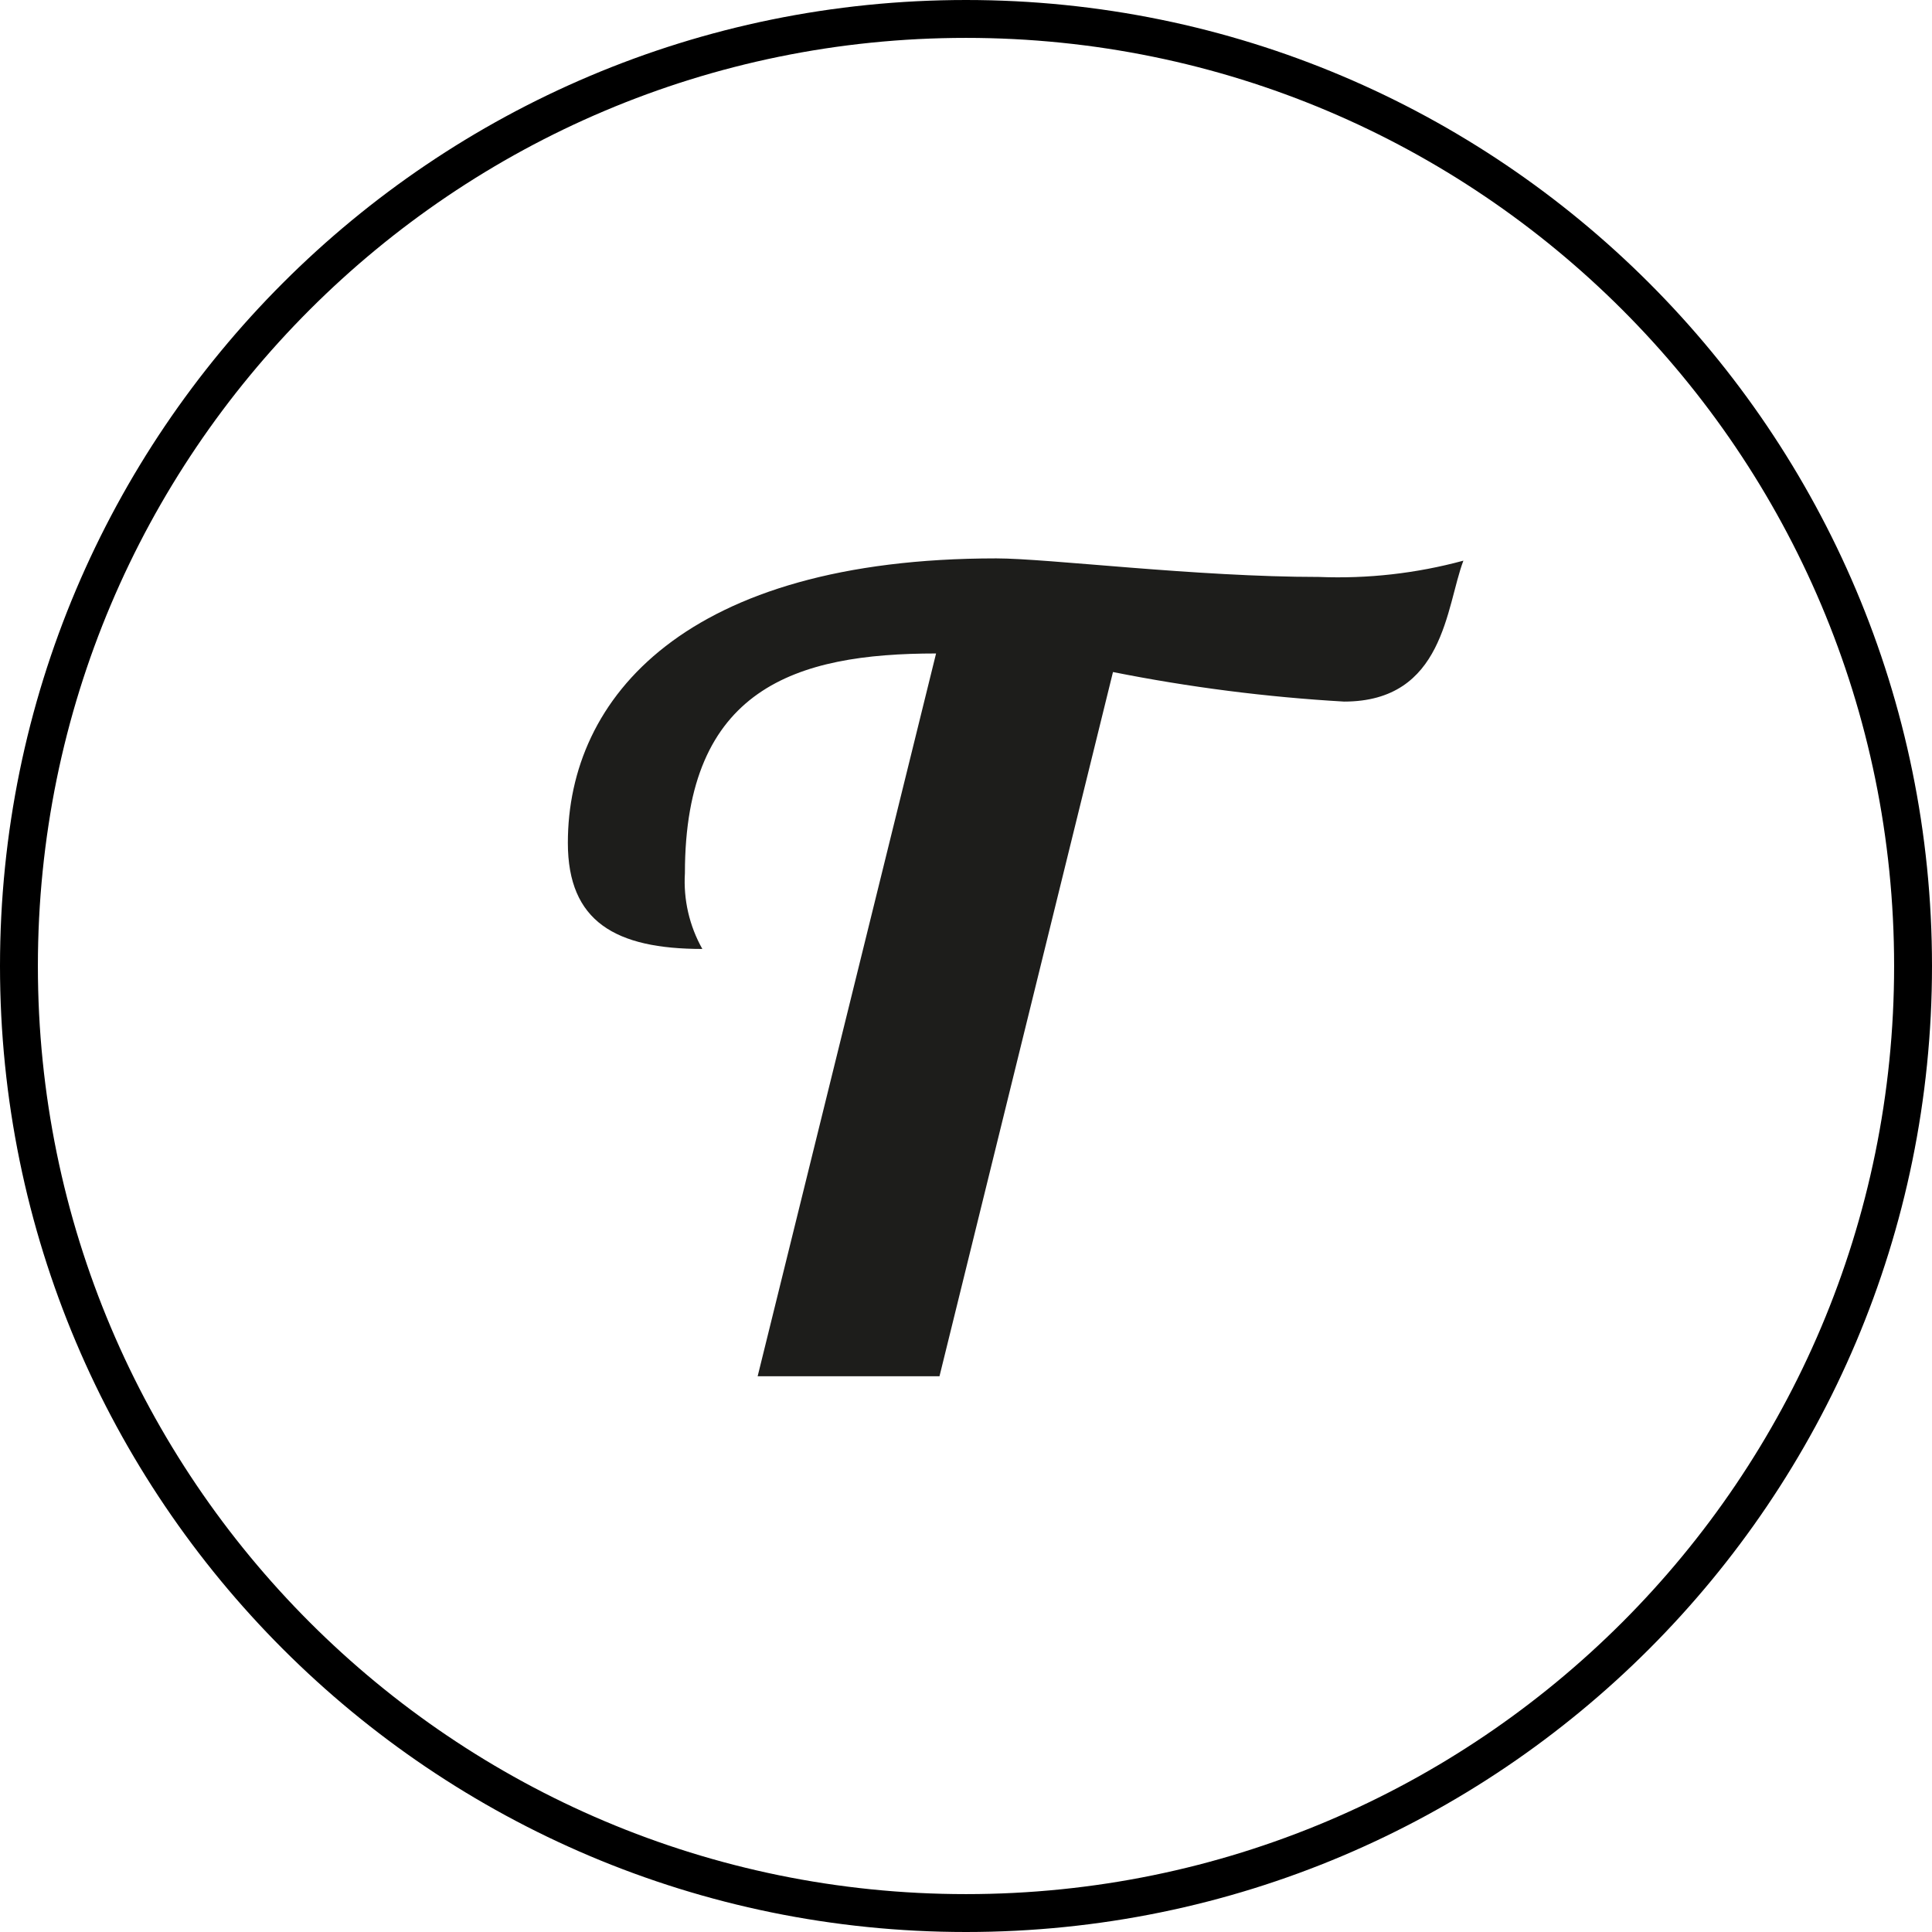
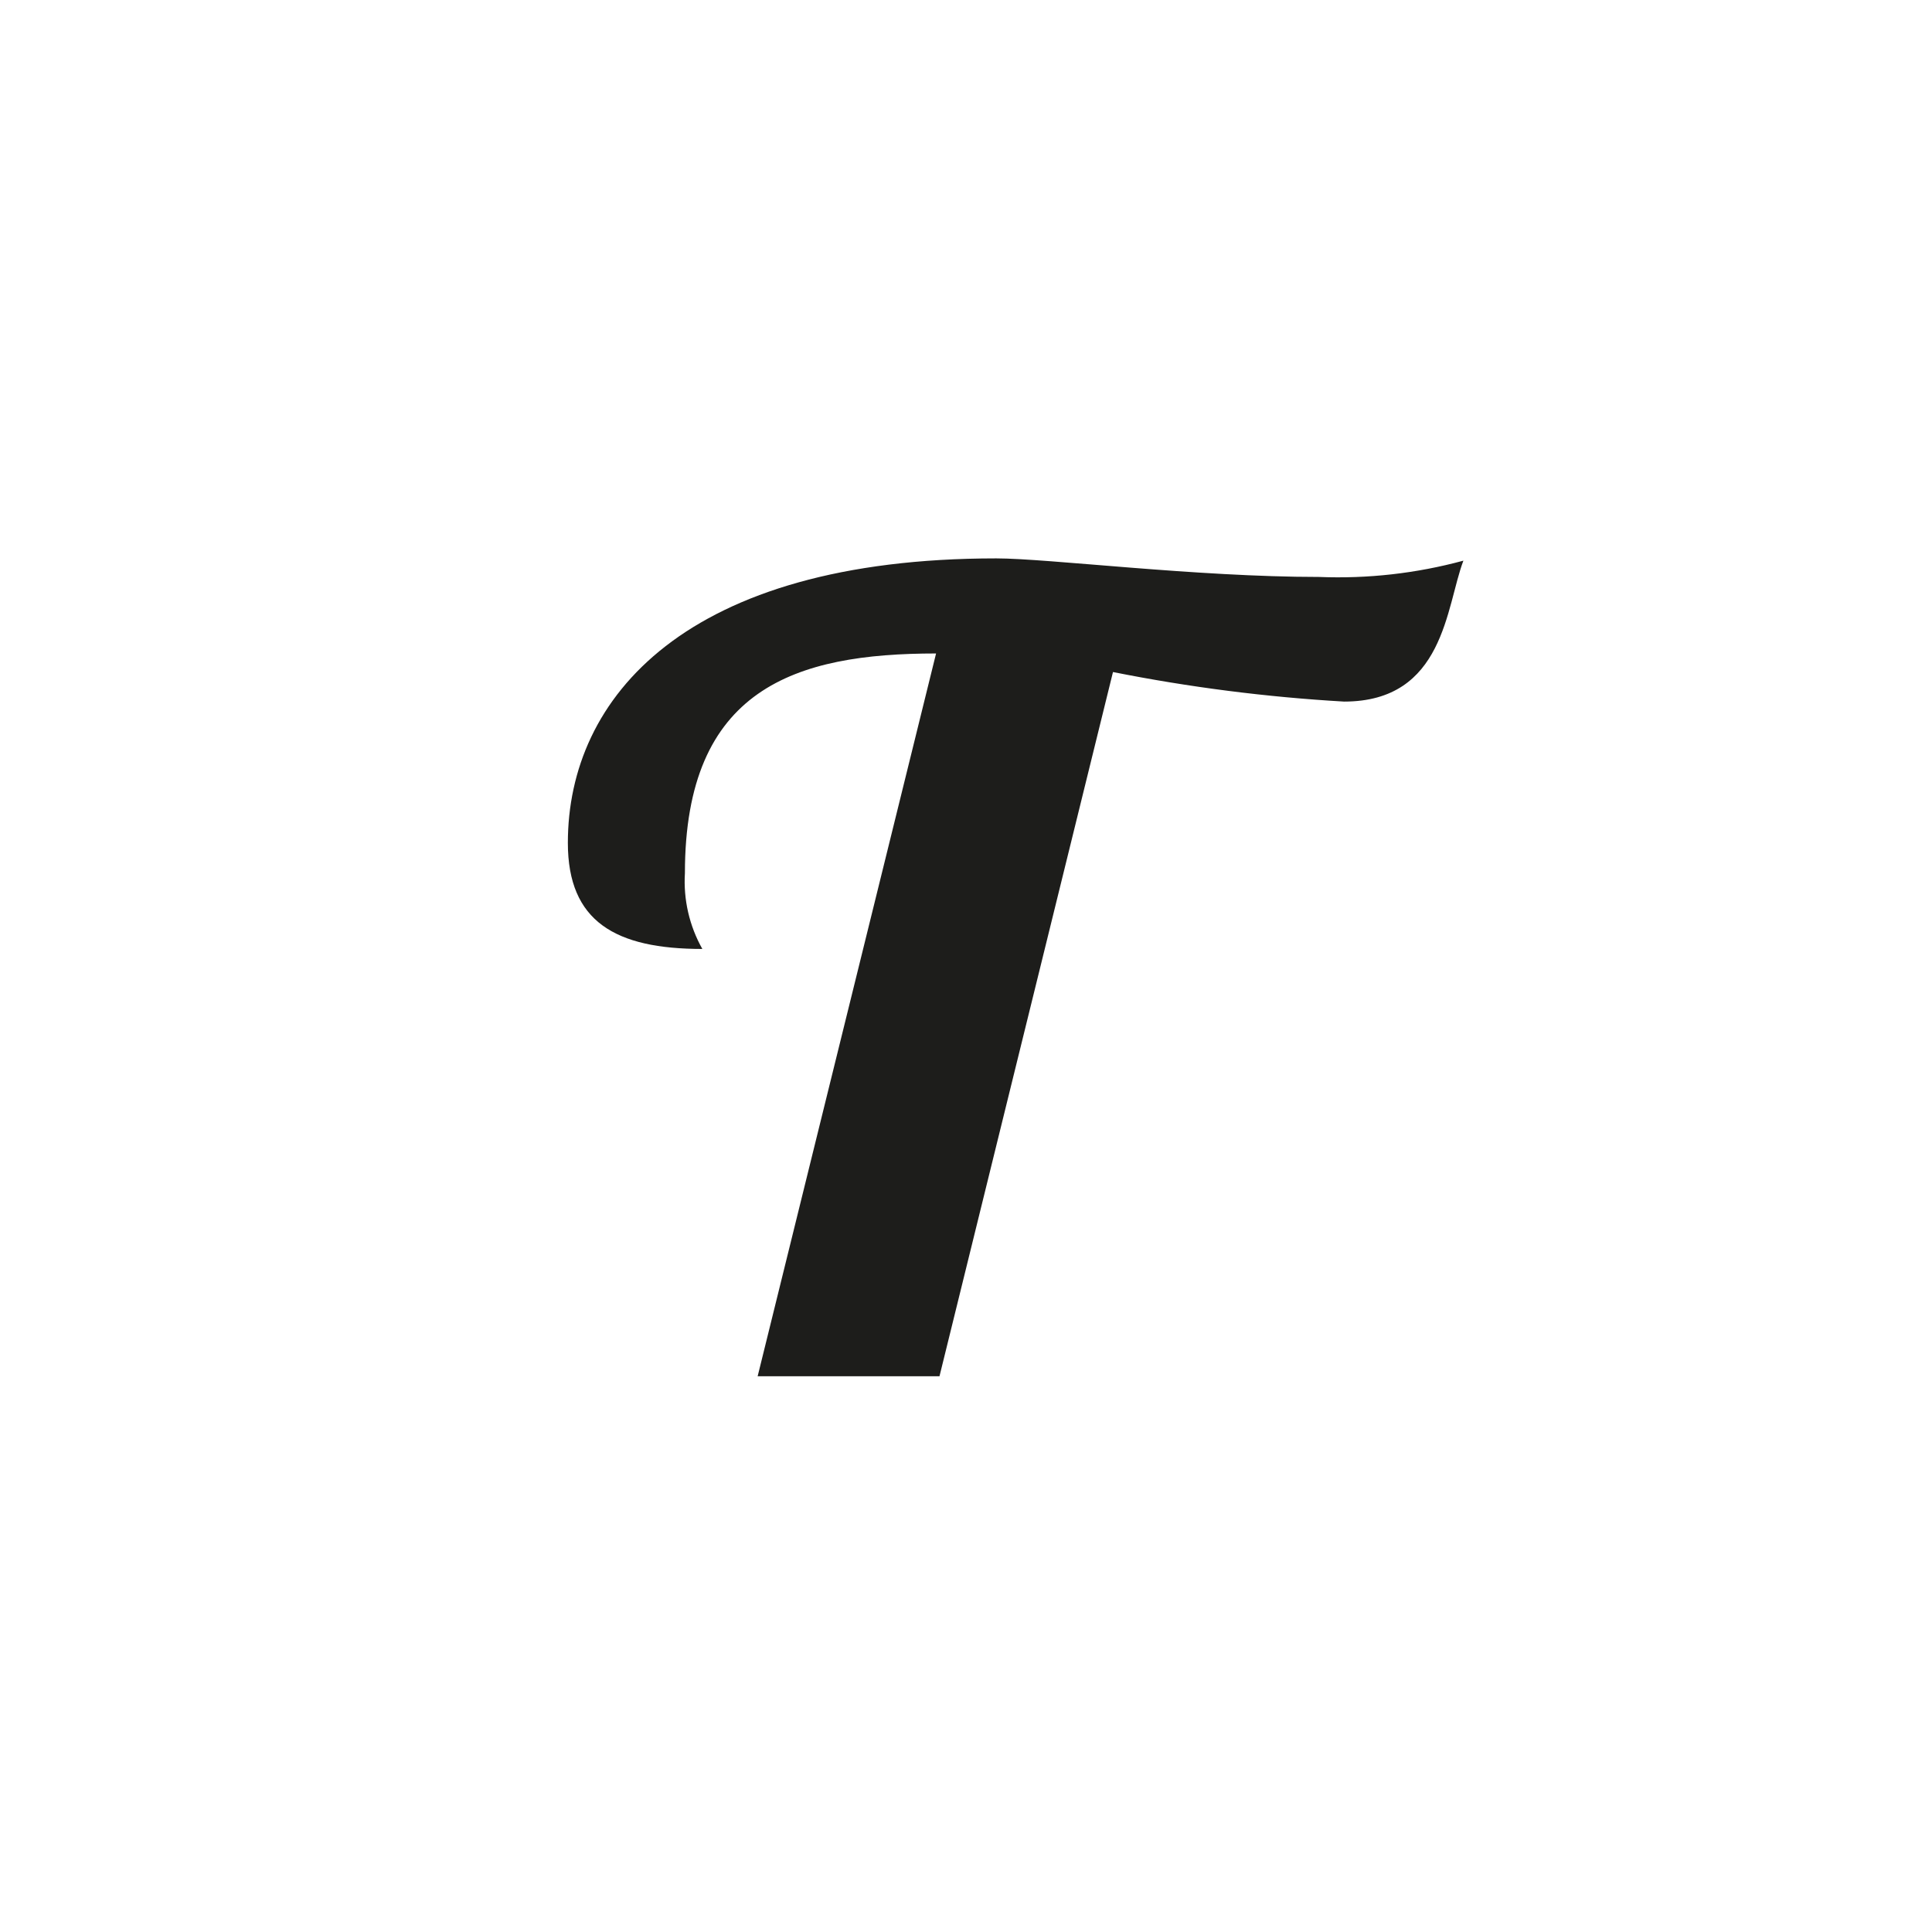
<svg xmlns="http://www.w3.org/2000/svg" viewBox="0 0 51 51">
  <g id="Layer_2" data-name="Layer 2">
    <g id="Layer_1-2" data-name="Layer 1">
      <path d="M29.38,17.74,24.8,36.33H20l4.71-19.08c-3.71,0-6.63.92-6.63,5.8a3.63,3.63,0,0,0,.46,2c-2.29,0-3.55-.72-3.55-2.8,0-3.84,3.12-7.51,11.31-7.51,1.36,0,5.27.49,8.52.49a12.61,12.61,0,0,0,3.81-.43c-.46,1.21-.5,3.72-3.15,3.72A44.21,44.21,0,0,1,29.38,17.74Z" style="fill:#1d1d1b" />
-       <circle cx="25.5" cy="25.5" r="25" style="fill:none;stroke:#000;stroke-miterlimit:10" />
    </g>
  </g>
</svg>
